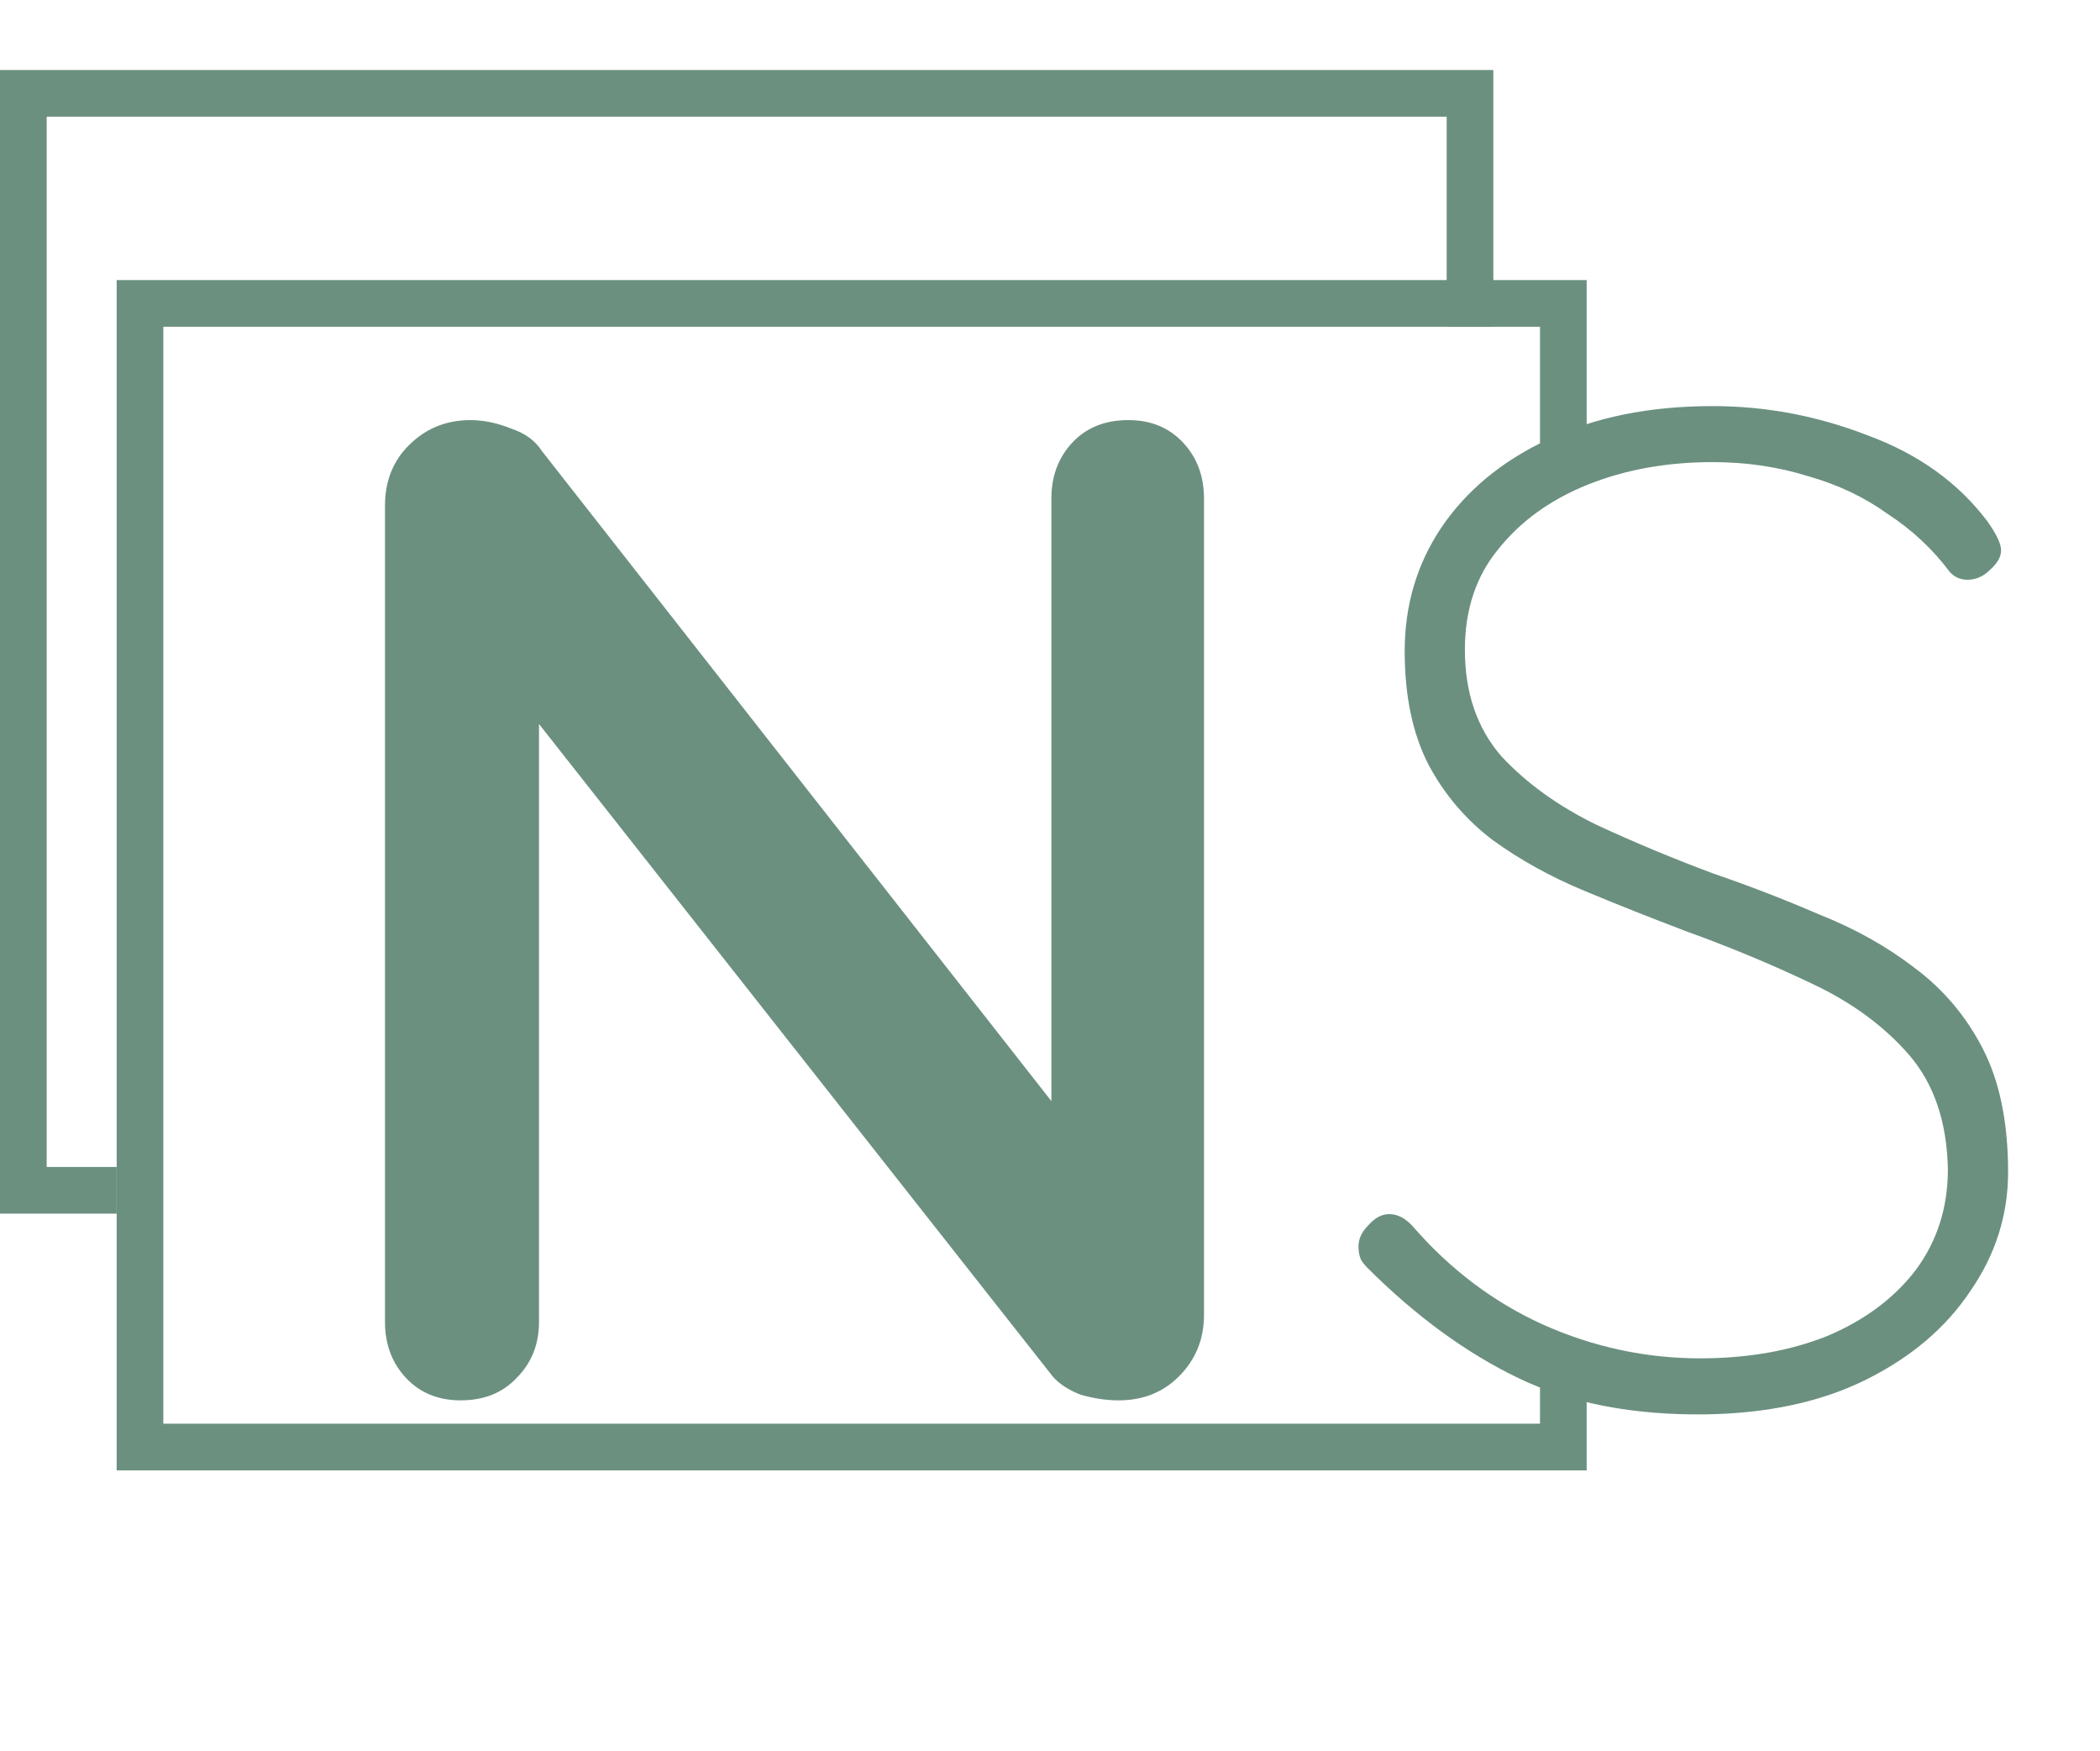
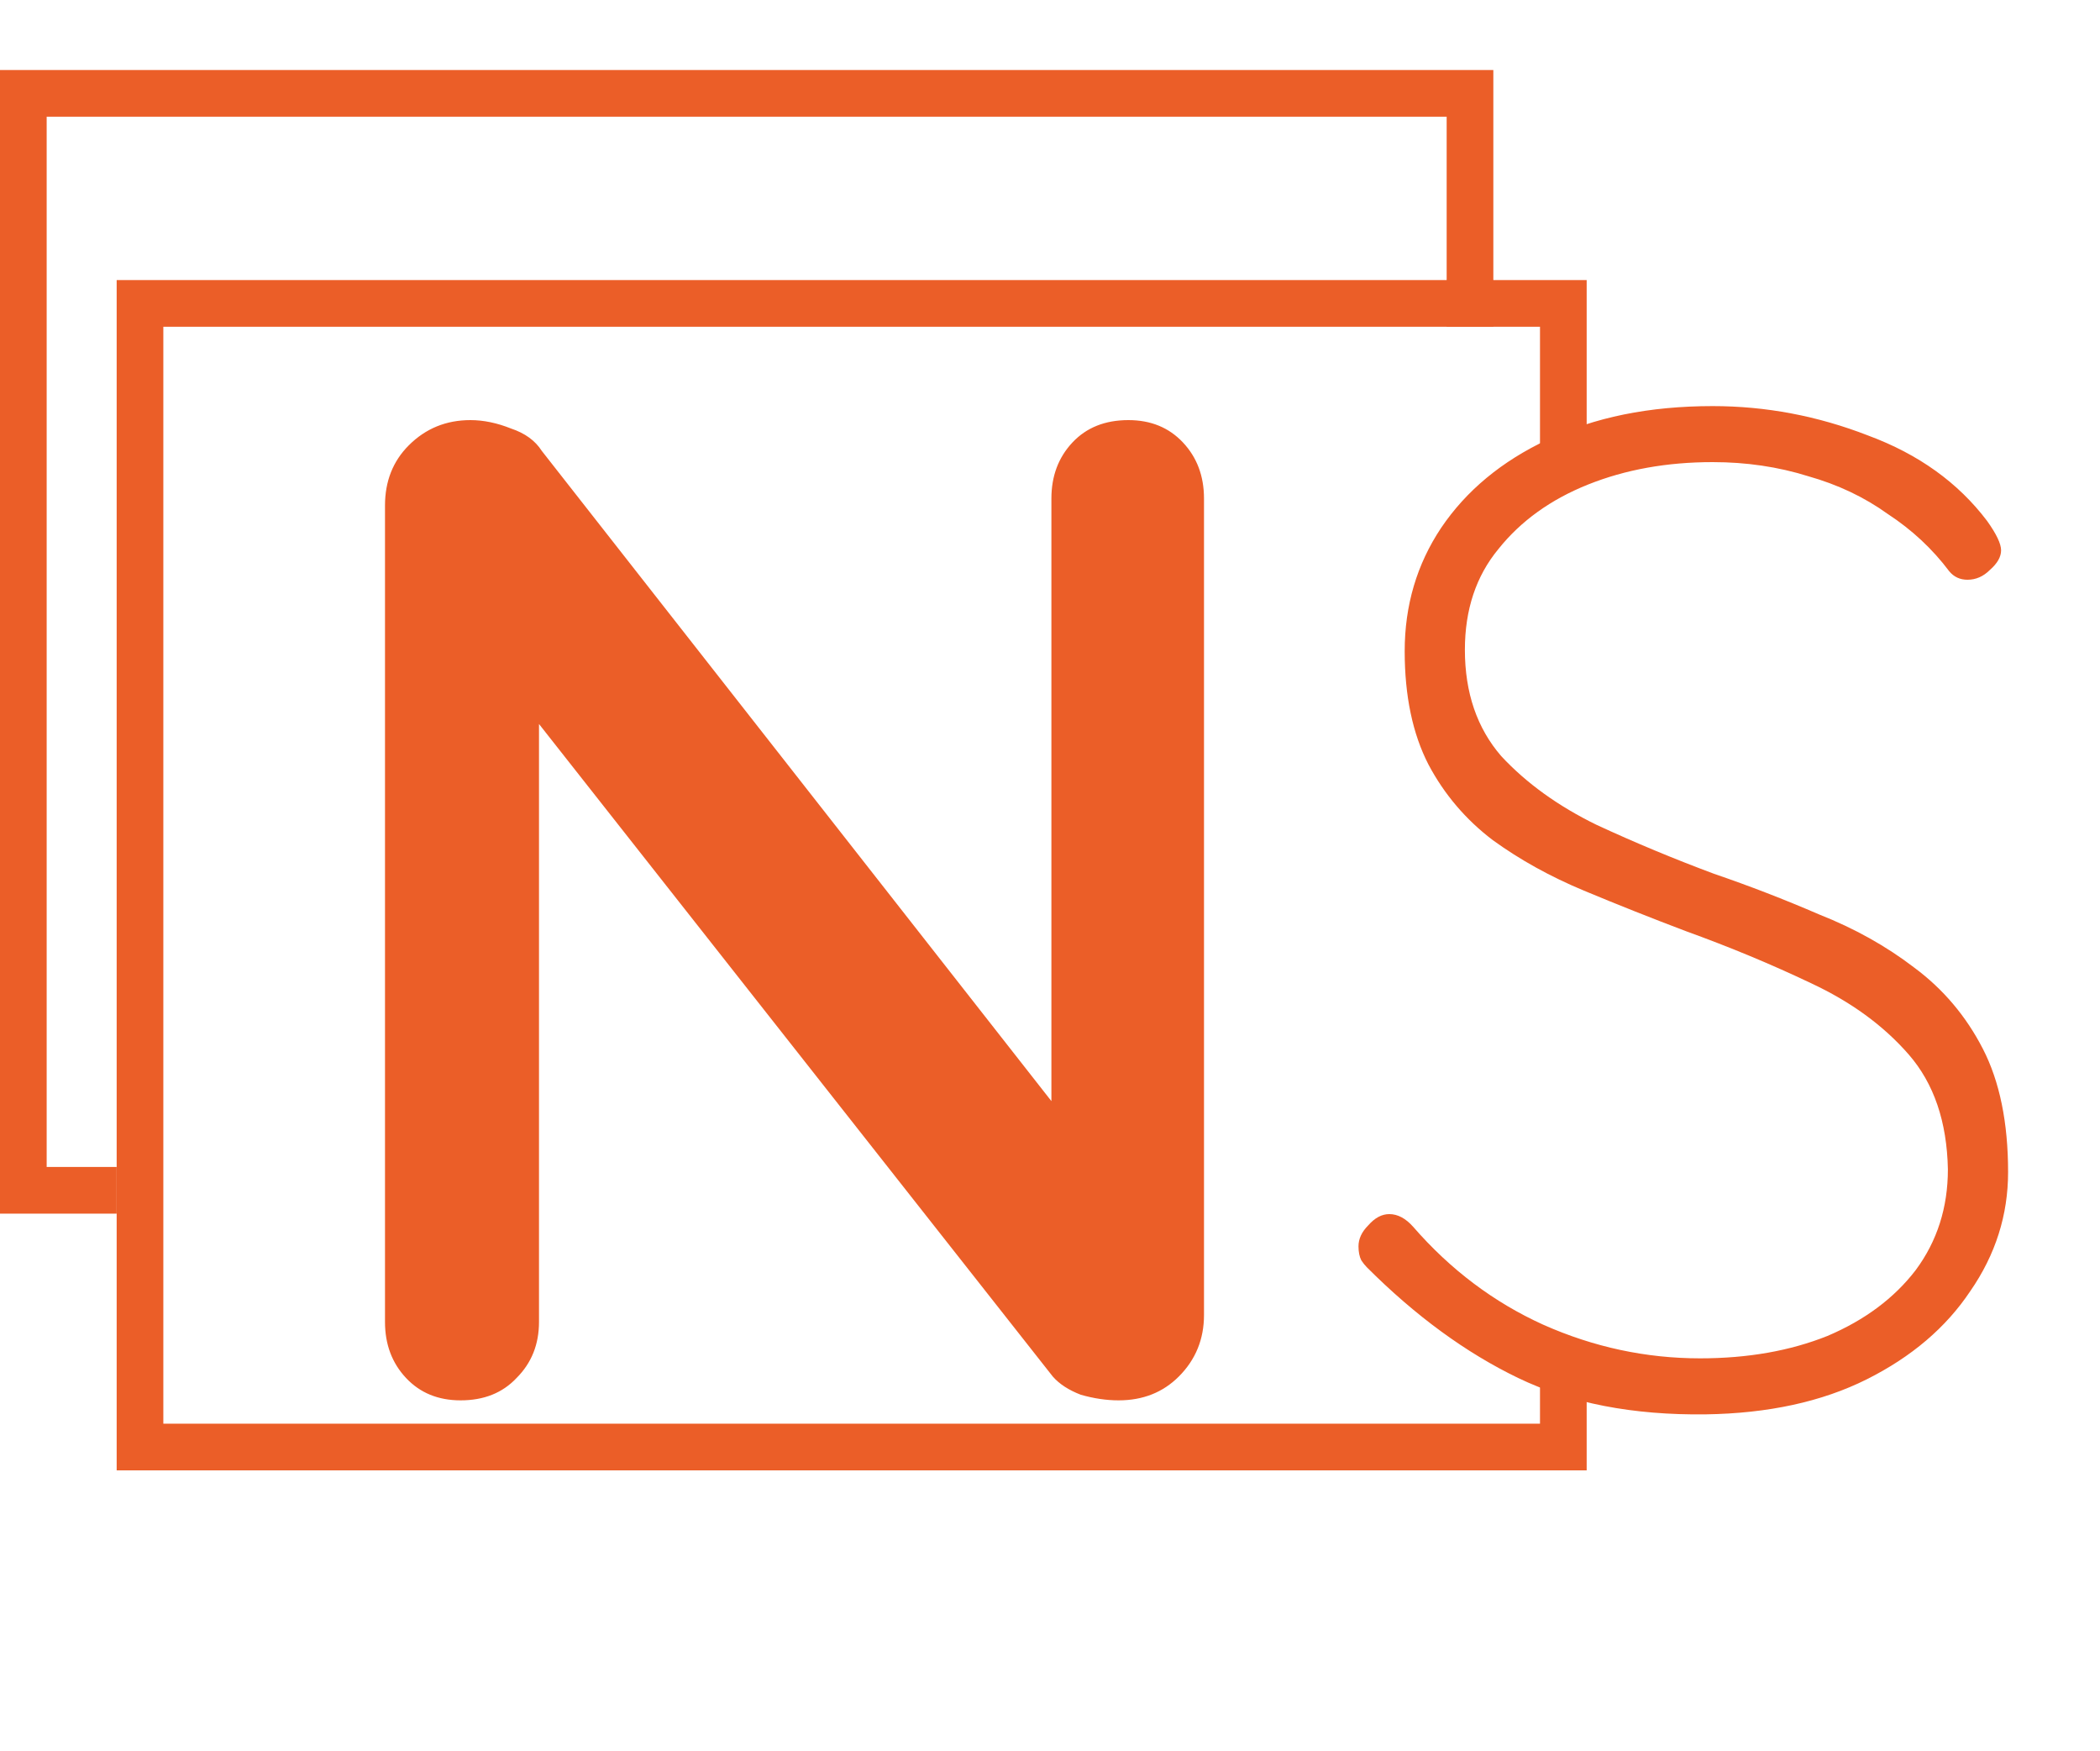
- <svg xmlns="http://www.w3.org/2000/svg" viewBox="0 0 90 75" fill="none">
-   <path d="M48.36 18C49.32 18 50.1 18.32 50.7 18.96C51.3 19.6 51.6 20.4 51.6 21.36V56.34C51.6 57.38 51.24 58.26 50.52 58.98C49.84 59.66 48.98 60 47.94 60C47.42 60 46.88 59.92 46.32 59.76C45.8 59.56 45.4 59.3 45.12 58.98L21.54 29.04L23.1 28.08V56.64C23.1 57.6 22.78 58.4 22.14 59.04C21.54 59.68 20.74 60 19.74 60C18.78 60 18 59.68 17.4 59.04C16.8 58.4 16.5 57.6 16.5 56.64V21.66C16.5 20.62 16.84 19.76 17.52 19.08C18.24 18.36 19.12 18 20.16 18C20.72 18 21.3 18.12 21.9 18.36C22.5 18.56 22.94 18.88 23.22 19.32L46.08 48.48L45.06 49.2V21.36C45.06 20.4 45.36 19.6 45.96 18.96C46.56 18.32 47.36 18 48.36 18ZM73.101 60.6C69.981 60.64 67.301 60.12 65.061 59.04C62.821 57.96 60.661 56.38 58.581 54.3C58.501 54.22 58.421 54.12 58.341 54C58.261 53.84 58.221 53.64 58.221 53.4C58.221 53.08 58.361 52.78 58.641 52.5C58.921 52.18 59.221 52.02 59.541 52.02C59.901 52.02 60.241 52.2 60.561 52.56C62.161 54.4 64.021 55.8 66.141 56.76C68.301 57.72 70.541 58.2 72.861 58.2C74.901 58.2 76.721 57.88 78.321 57.24C79.921 56.56 81.181 55.62 82.101 54.42C83.021 53.18 83.481 51.74 83.481 50.1C83.441 48.06 82.881 46.42 81.801 45.18C80.721 43.94 79.321 42.92 77.601 42.12C75.921 41.32 74.141 40.58 72.261 39.9C70.781 39.34 69.321 38.76 67.881 38.16C66.441 37.56 65.141 36.84 63.981 36C62.821 35.12 61.901 34.04 61.221 32.76C60.541 31.44 60.201 29.82 60.201 27.9C60.201 25.94 60.721 24.18 61.761 22.62C62.841 21.02 64.361 19.76 66.321 18.84C68.321 17.88 70.681 17.4 73.401 17.4C75.681 17.4 77.901 17.82 80.061 18.66C82.221 19.46 83.921 20.68 85.161 22.32C85.561 22.88 85.761 23.3 85.761 23.58C85.761 23.86 85.601 24.14 85.281 24.42C85.001 24.7 84.681 24.84 84.321 24.84C84.001 24.84 83.741 24.72 83.541 24.48C82.821 23.52 81.941 22.7 80.901 22.02C79.901 21.3 78.761 20.76 77.481 20.4C76.201 20 74.841 19.8 73.401 19.8C71.441 19.8 69.661 20.12 68.061 20.76C66.461 21.4 65.181 22.32 64.221 23.52C63.261 24.68 62.781 26.12 62.781 27.84C62.781 29.68 63.301 31.2 64.341 32.4C65.421 33.56 66.781 34.54 68.421 35.34C70.061 36.1 71.741 36.8 73.461 37.44C74.981 37.96 76.481 38.54 77.961 39.18C79.481 39.78 80.841 40.54 82.041 41.46C83.281 42.38 84.261 43.54 84.981 44.94C85.701 46.34 86.061 48.1 86.061 50.22C86.061 52.06 85.521 53.76 84.441 55.32C83.401 56.88 81.921 58.14 80.001 59.1C78.081 60.06 75.781 60.56 73.101 60.6Z" fill="#6B9080" />
-   <path fill-rule="evenodd" clip-rule="evenodd" d="M7 14H66V20H68V14V12H66H7H5V14V61V63H7H66H68V61V58H66V61H7V14Z" fill="#6B9080" />
-   <path fill-rule="evenodd" clip-rule="evenodd" d="M2 5H62V14H64V5V3H62H2H0V5V50V52H2H5V50H2V5Z" fill="#6B9080" />
+ <svg xmlns="http://www.w3.org/2000/svg" width="90" height="75" viewBox="0 0 90 75" fill="none">
+   <path d="M48.36 18C49.32 18 50.1 18.32 50.7 18.96C51.3 19.6 51.6 20.4 51.6 21.36V56.34C51.6 57.38 51.24 58.26 50.52 58.98C49.84 59.66 48.98 60 47.94 60C47.42 60 46.88 59.92 46.32 59.76C45.8 59.56 45.4 59.3 45.12 58.98L21.54 29.04L23.1 28.08V56.64C23.1 57.6 22.78 58.4 22.14 59.04C21.54 59.68 20.74 60 19.74 60C18.78 60 18 59.68 17.4 59.04C16.8 58.4 16.5 57.6 16.5 56.64V21.66C16.5 20.62 16.84 19.76 17.52 19.08C18.24 18.36 19.12 18 20.16 18C20.72 18 21.3 18.12 21.9 18.36C22.5 18.56 22.94 18.88 23.22 19.32L46.08 48.48L45.06 49.2V21.36C45.06 20.4 45.36 19.6 45.96 18.96C46.56 18.32 47.36 18 48.36 18ZM73.101 60.6C69.981 60.64 67.301 60.12 65.061 59.04C62.821 57.96 60.661 56.38 58.581 54.3C58.501 54.22 58.421 54.12 58.341 54C58.261 53.84 58.221 53.64 58.221 53.4C58.221 53.08 58.361 52.78 58.641 52.5C58.921 52.18 59.221 52.02 59.541 52.02C59.901 52.02 60.241 52.2 60.561 52.56C62.161 54.4 64.021 55.8 66.141 56.76C68.301 57.72 70.541 58.2 72.861 58.2C74.901 58.2 76.721 57.88 78.321 57.24C79.921 56.56 81.181 55.62 82.101 54.42C83.021 53.18 83.481 51.74 83.481 50.1C83.441 48.06 82.881 46.42 81.801 45.18C80.721 43.94 79.321 42.92 77.601 42.12C75.921 41.32 74.141 40.58 72.261 39.9C70.781 39.34 69.321 38.76 67.881 38.16C66.441 37.56 65.141 36.84 63.981 36C62.821 35.12 61.901 34.04 61.221 32.76C60.541 31.44 60.201 29.82 60.201 27.9C60.201 25.94 60.721 24.18 61.761 22.62C62.841 21.02 64.361 19.76 66.321 18.84C68.321 17.88 70.681 17.4 73.401 17.4C75.681 17.4 77.901 17.82 80.061 18.66C82.221 19.46 83.921 20.68 85.161 22.32C85.561 22.88 85.761 23.3 85.761 23.58C85.761 23.86 85.601 24.14 85.281 24.42C85.001 24.7 84.681 24.84 84.321 24.84C84.001 24.84 83.741 24.72 83.541 24.48C82.821 23.52 81.941 22.7 80.901 22.02C79.901 21.3 78.761 20.76 77.481 20.4C76.201 20 74.841 19.8 73.401 19.8C71.441 19.8 69.661 20.12 68.061 20.76C66.461 21.4 65.181 22.32 64.221 23.52C63.261 24.68 62.781 26.12 62.781 27.84C62.781 29.68 63.301 31.2 64.341 32.4C65.421 33.56 66.781 34.54 68.421 35.34C70.061 36.1 71.741 36.8 73.461 37.44C74.981 37.96 76.481 38.54 77.961 39.18C79.481 39.78 80.841 40.54 82.041 41.46C83.281 42.38 84.261 43.54 84.981 44.94C85.701 46.34 86.061 48.1 86.061 50.22C86.061 52.06 85.521 53.76 84.441 55.32C83.401 56.88 81.921 58.14 80.001 59.1C78.081 60.06 75.781 60.56 73.101 60.6Z" fill="#EB5E28" />
+   <path fill-rule="evenodd" clip-rule="evenodd" d="M7 14H66V20H68V14V12H66H7H5V14V61V63H7H66H68V61V58H66V61H7V14Z" fill="#EB5E28" />
+   <path fill-rule="evenodd" clip-rule="evenodd" d="M2 5H62V14H64V5V3H62H2H0V5V50V52H2H5V50H2V5Z" fill="#EB5E28" />
</svg>
